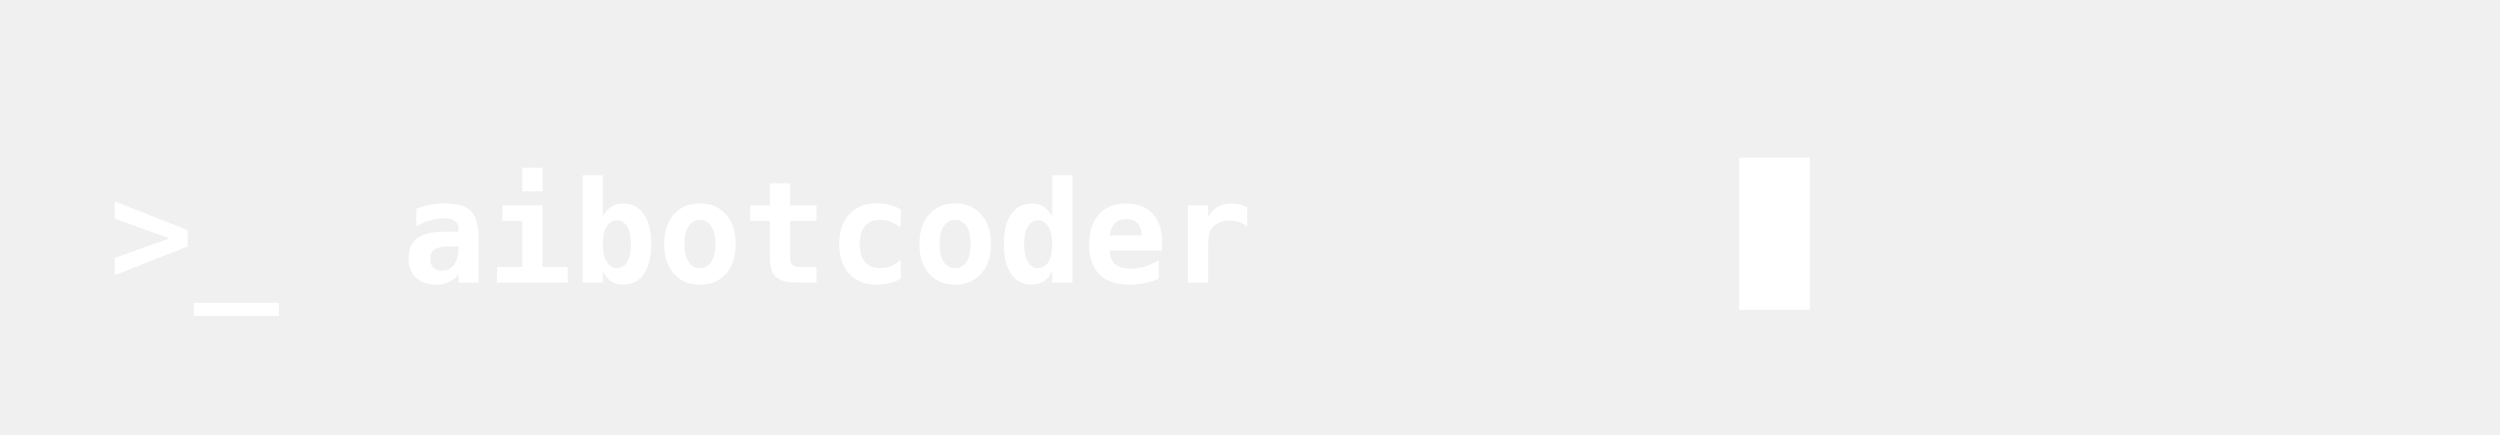
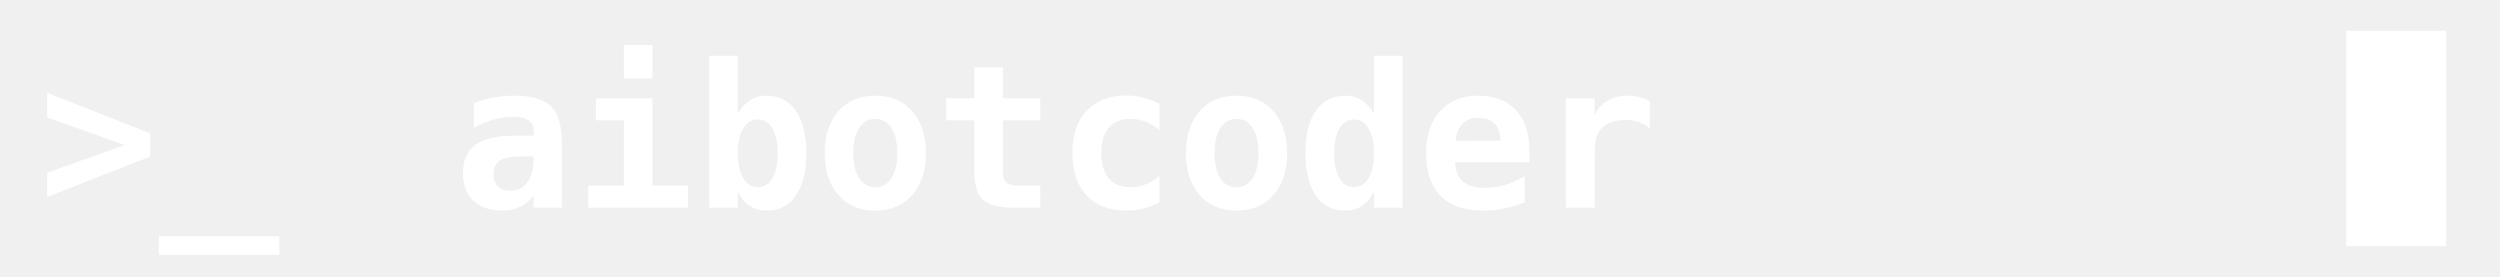
- <svg xmlns="http://www.w3.org/2000/svg" viewBox="0 0 460 80" width="460" height="80">
+ <svg xmlns="http://www.w3.org/2000/svg" viewBox="15 25 325 36" width="325" height="36">
  <text x="20" y="52" font-family="JetBrains Mono, Menlo, Consolas, monospace" font-size="26" font-weight="700" fill="#ffffff">&gt;_</text>
  <text x="74" y="52" font-family="JetBrains Mono, Menlo, Consolas, monospace" font-size="26" font-weight="700" fill="#ffffff">aibotcoder</text>
  <rect x="320" y="29" width="13" height="28" fill="#ffffff" />
</svg>
